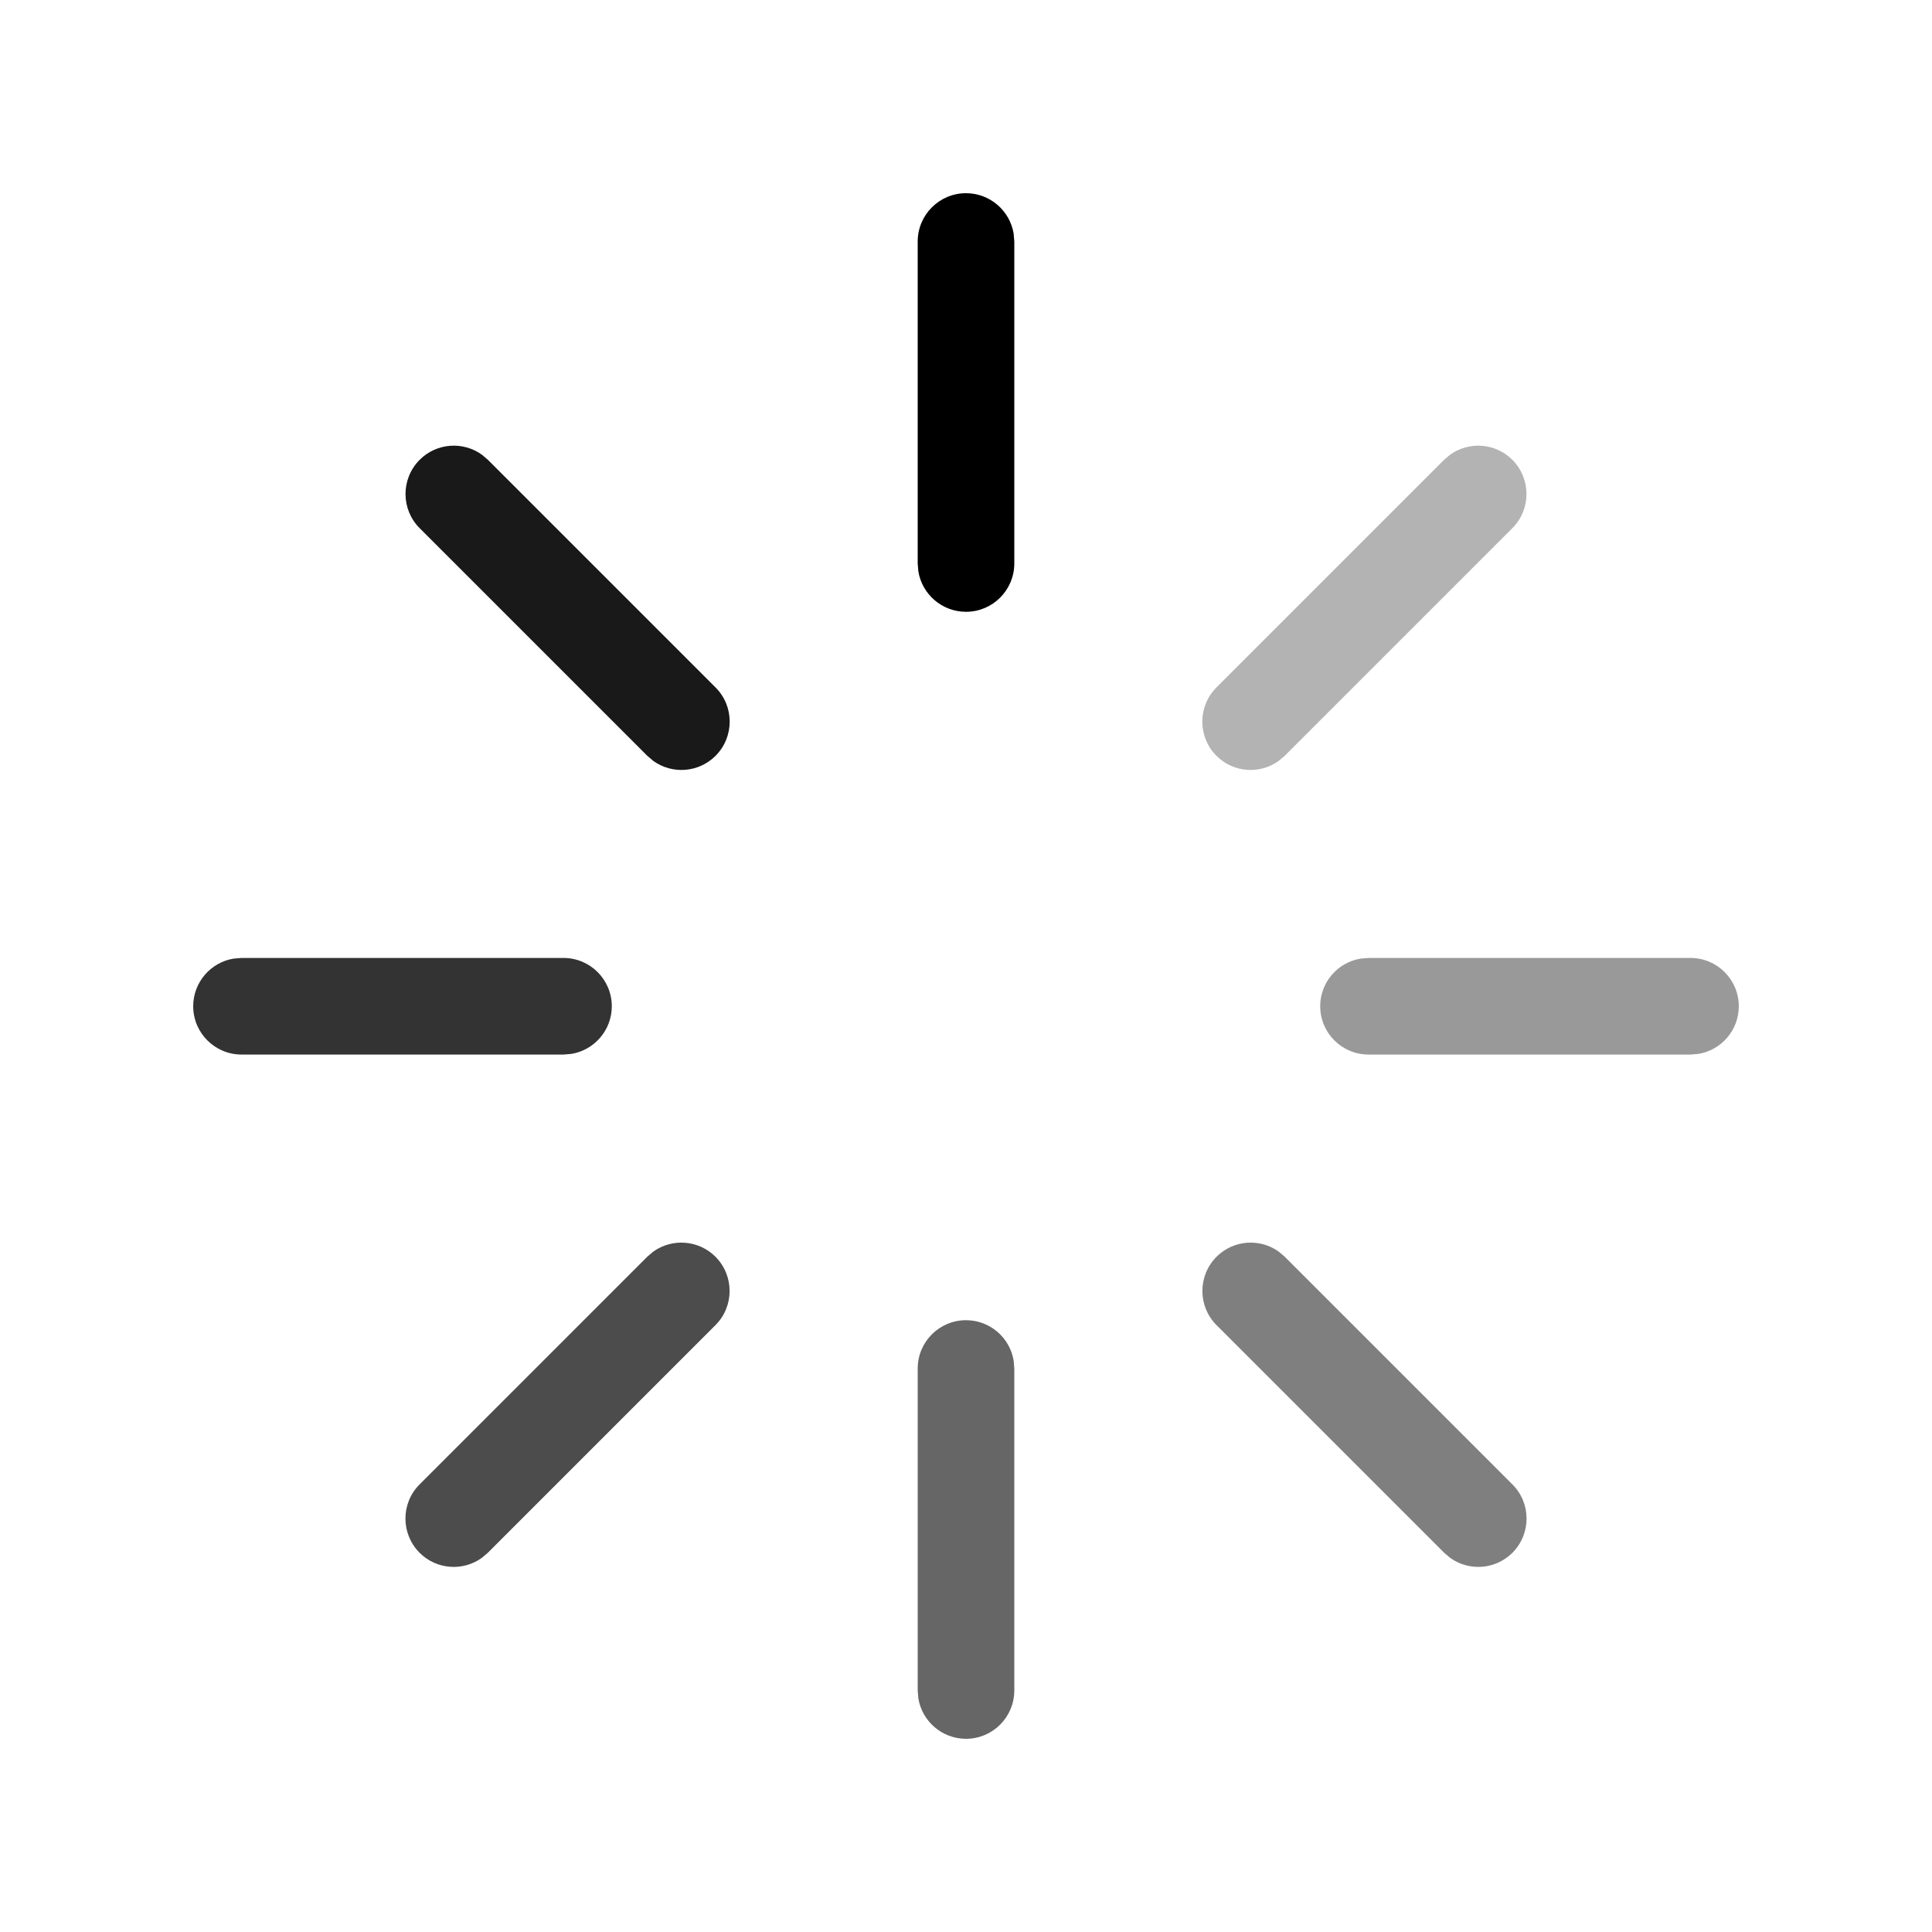
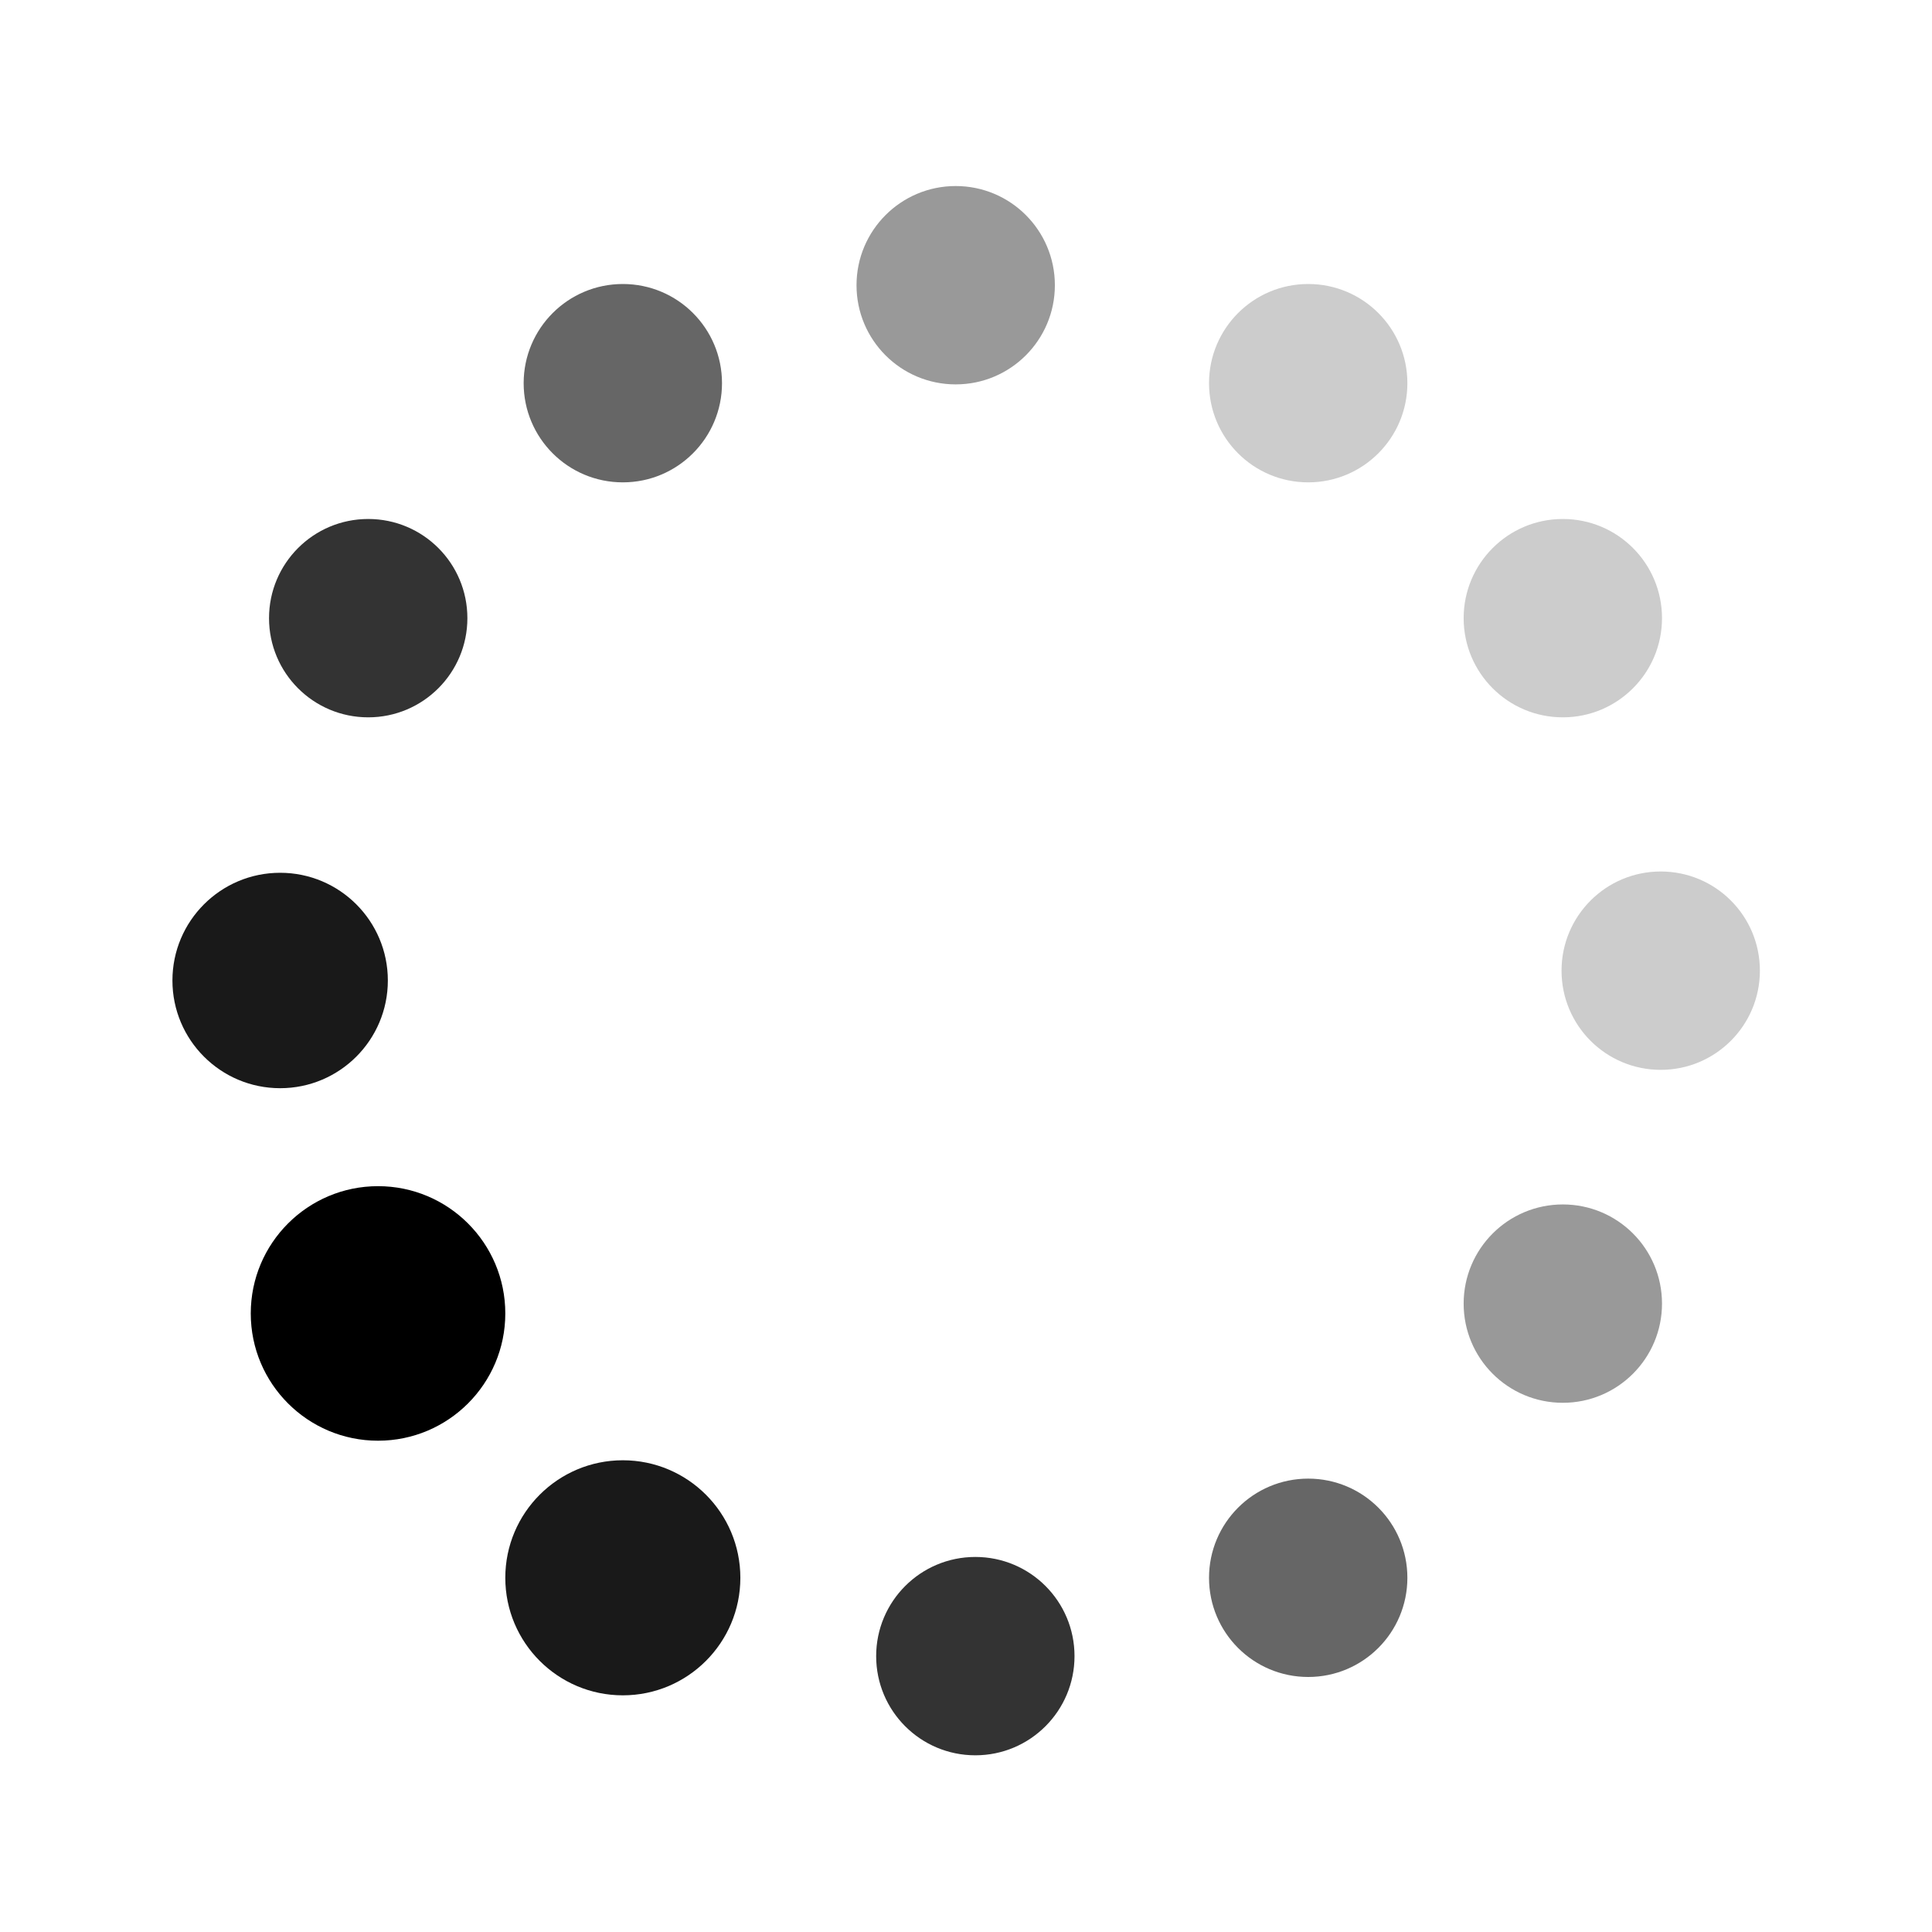
<svg xmlns="http://www.w3.org/2000/svg" version="1.1" width="24" height="24" viewBox="0 0 24 24">
-   <path fill="#000" d="M12.6 7c0 0.331-0.269 0.6-0.6 0.6-0.298 0-0.546-0.218-0.592-0.503l-0.008-0.097v-4c0-0.331 0.269-0.6 0.6-0.6 0.298 0 0.546 0.218 0.592 0.503l0.008 0.097v4z" />
-   <path fill="#000" opacity="0.9" d="M8.889 8.54c0.234 0.234 0.234 0.614 0 0.849-0.211 0.211-0.54 0.232-0.774 0.063l-0.074-0.063-2.828-2.828c-0.234-0.234-0.234-0.614 0-0.849 0.211-0.211 0.54-0.232 0.774-0.063l0.074 0.063 2.828 2.828z" />
-   <path fill="#000" opacity="0.8" d="M7 11.9c0.331 0 0.6 0.269 0.6 0.6 0 0.298-0.218 0.546-0.503 0.592l-0.097 0.008h-4c-0.331 0-0.6-0.269-0.6-0.6 0-0.298 0.218-0.546 0.503-0.592l0.097-0.008h4z" />
-   <path fill="#000" opacity="0.7" d="M5.212 18.44c-0.234 0.234-0.234 0.614 0 0.849 0.211 0.211 0.54 0.232 0.774 0.063l0.074-0.063 2.828-2.828c0.234-0.234 0.234-0.614 0-0.849-0.211-0.211-0.54-0.232-0.774-0.063l-0.074 0.063-2.828 2.828z" />
-   <path fill="#000" opacity="0.6" d="M12.6 21c0 0.331-0.269 0.6-0.6 0.6-0.298 0-0.546-0.218-0.592-0.503l-0.008-0.097v-4c0-0.331 0.269-0.6 0.6-0.6 0.298 0 0.546 0.218 0.592 0.503l0.008 0.097v4z" />
-   <path fill="#000" opacity="0.5" d="M18.788 18.44c0.234 0.234 0.234 0.614 0 0.849-0.211 0.211-0.54 0.232-0.774 0.063l-0.074-0.063-2.828-2.828c-0.234-0.234-0.234-0.614 0-0.849 0.211-0.211 0.54-0.232 0.774-0.063l0.074 0.063 2.828 2.828z" />
-   <path fill="#000" opacity="0.4" d="M21 11.9c0.331 0 0.6 0.269 0.6 0.6 0 0.298-0.218 0.546-0.503 0.592l-0.097 0.008h-4c-0.331 0-0.6-0.269-0.6-0.6 0-0.298 0.218-0.546 0.503-0.592l0.097-0.008h4z" />
-   <path fill="#000" opacity="0.3" d="M15.111 8.54c-0.234 0.234-0.234 0.614 0 0.849 0.211 0.211 0.54 0.232 0.774 0.063l0.074-0.063 2.828-2.828c0.234-0.234 0.234-0.614 0-0.849-0.211-0.211-0.54-0.232-0.774-0.063l-0.074 0.063-2.828 2.828z" />
+   <path fill="currentColor" opacity="0.4" d="M13.104 3.543c0 0.68-0.551 1.232-1.232 1.232s-1.232-0.551-1.232-1.232c0-0.68 0.551-1.232 1.232-1.232s1.232 0.551 1.232 1.232z" />
+   <path fill="currentColor" opacity="0.2" d="M17.483 4.76c0 0.68-0.551 1.232-1.232 1.232s-1.232-0.551-1.232-1.232c0-0.68 0.551-1.232 1.232-1.232s1.232 0.551 1.232 1.232z" />
+   <path fill="currentColor" opacity="0.2" d="M20.646 7.679c0 0.68-0.551 1.232-1.232 1.232s-1.232-0.551-1.232-1.232c0-0.68 0.551-1.232 1.232-1.232s1.232 0.551 1.232 1.232z" />
+   <path fill="currentColor" opacity="0.2" d="M21.862 12.058c0 0.68-0.551 1.232-1.232 1.232s-1.232-0.551-1.232-1.232c0-0.68 0.551-1.232 1.232-1.232s1.232 0.551 1.232 1.232z" />
+   <path fill="currentColor" opacity="0.4" d="M20.646 16.194c0 0.68-0.551 1.232-1.232 1.232s-1.232-0.551-1.232-1.232c0-0.68 0.551-1.232 1.232-1.232s1.232 0.551 1.232 1.232z" />
+   <path fill="currentColor" opacity="0.8" d="M5.806 7.679c0 0.68-0.551 1.232-1.232 1.232s-1.232-0.551-1.232-1.232c0-0.68 0.551-1.232 1.232-1.232s1.232 0.551 1.232 1.232z" />
+   <path fill="currentColor" opacity="0.6" d="M8.969 4.76c0 0.68-0.551 1.232-1.232 1.232s-1.232-0.551-1.232-1.232c0-0.68 0.551-1.232 1.232-1.232s1.232 0.551 1.232 1.232z" />
+   <path fill="currentColor" opacity="0.6" d="M17.483 19.6c0 0.68-0.551 1.232-1.232 1.232s-1.232-0.551-1.232-1.232c0-0.68 0.551-1.232 1.232-1.232s1.232 0.551 1.232 1.232z" />
+   <path fill="currentColor" opacity="0.8" d="M13.348 20.573c0 0.68-0.551 1.232-1.232 1.232s-1.232-0.551-1.232-1.232c0-0.68 0.551-1.232 1.232-1.232s1.232 0.551 1.232 1.232z" />
+   <path fill="currentColor" opacity="0.9" d="M9.197 19.6c0 0.806-0.654 1.46-1.46 1.46s-1.46-0.654-1.46-1.46c0-0.806 0.654-1.46 1.46-1.46s1.46 0.654 1.46 1.46z" />
+   <path fill="currentColor" opacity="0.9" d="M4.818 12.18c0 0.739-0.599 1.338-1.338 1.338s-1.338-0.599-1.338-1.338c0-0.739 0.599-1.338 1.338-1.338s1.338 0.599 1.338 1.338z" />
+   <path fill="currentColor" d="M6.277 16.316c0 0.873-0.708 1.581-1.581 1.581s-1.581-0.708-1.581-1.581c0-0.873 0.708-1.581 1.581-1.581s1.581 0.708 1.581 1.581z" />
</svg>
